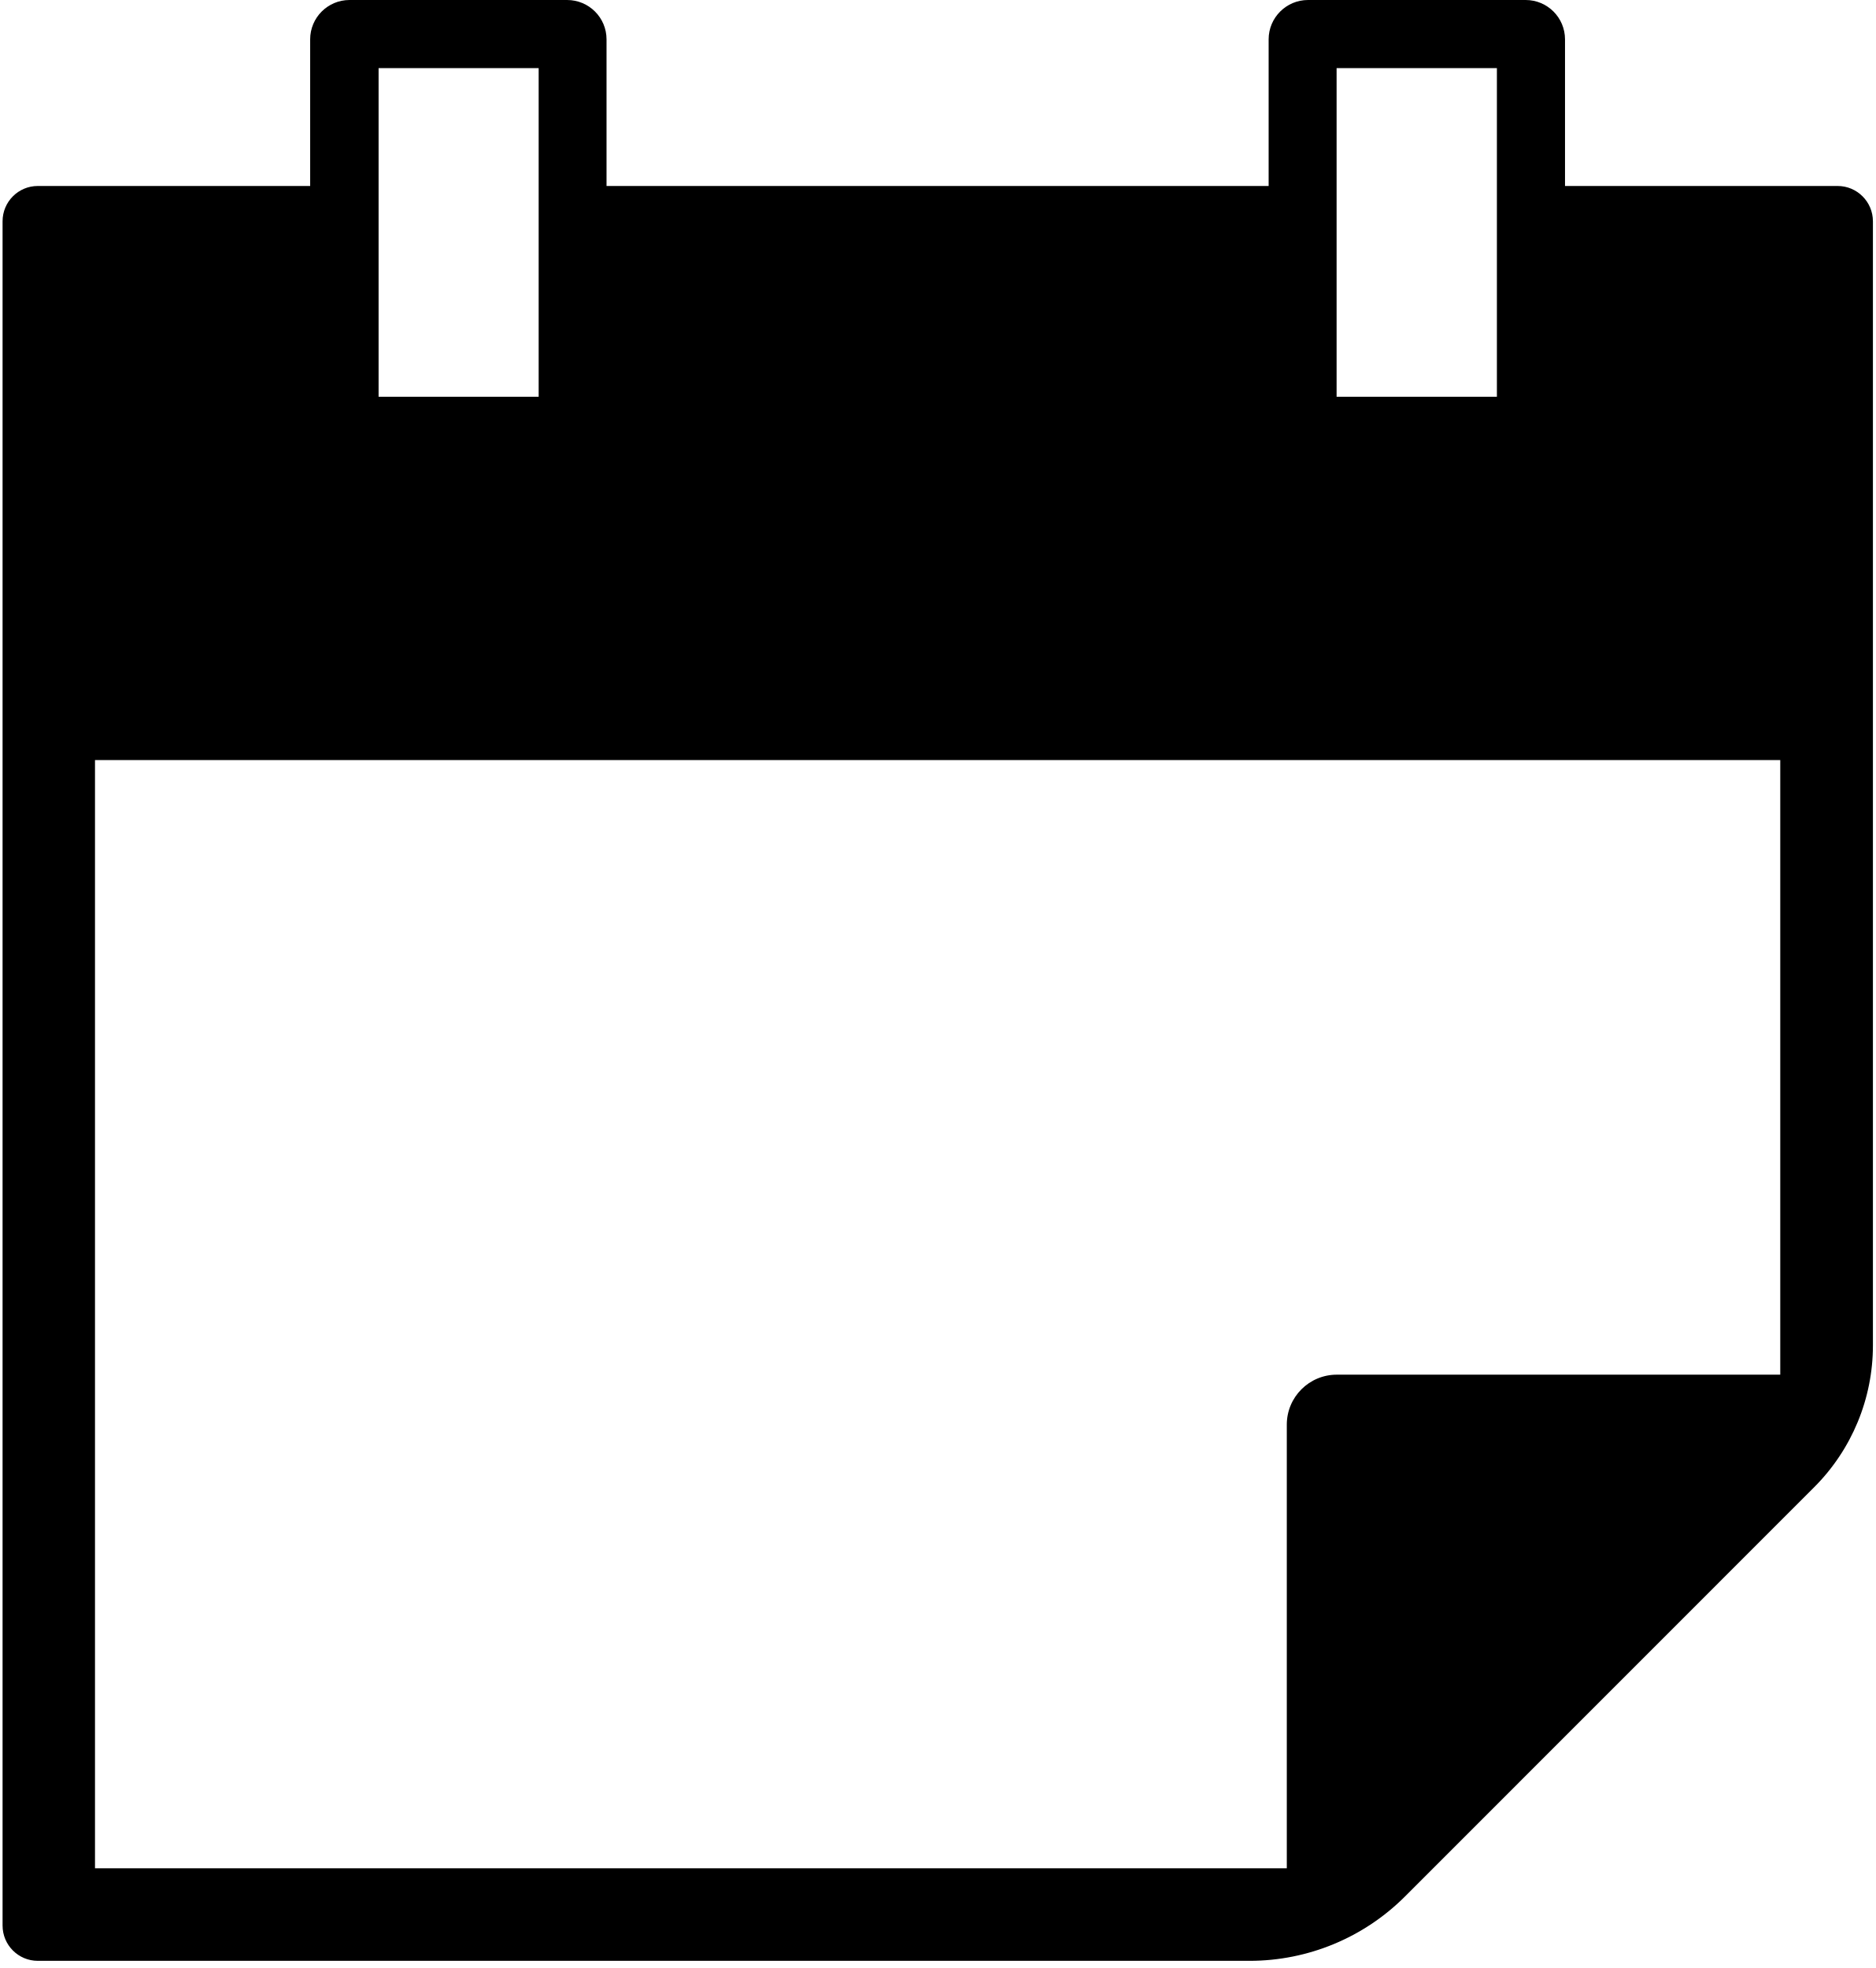
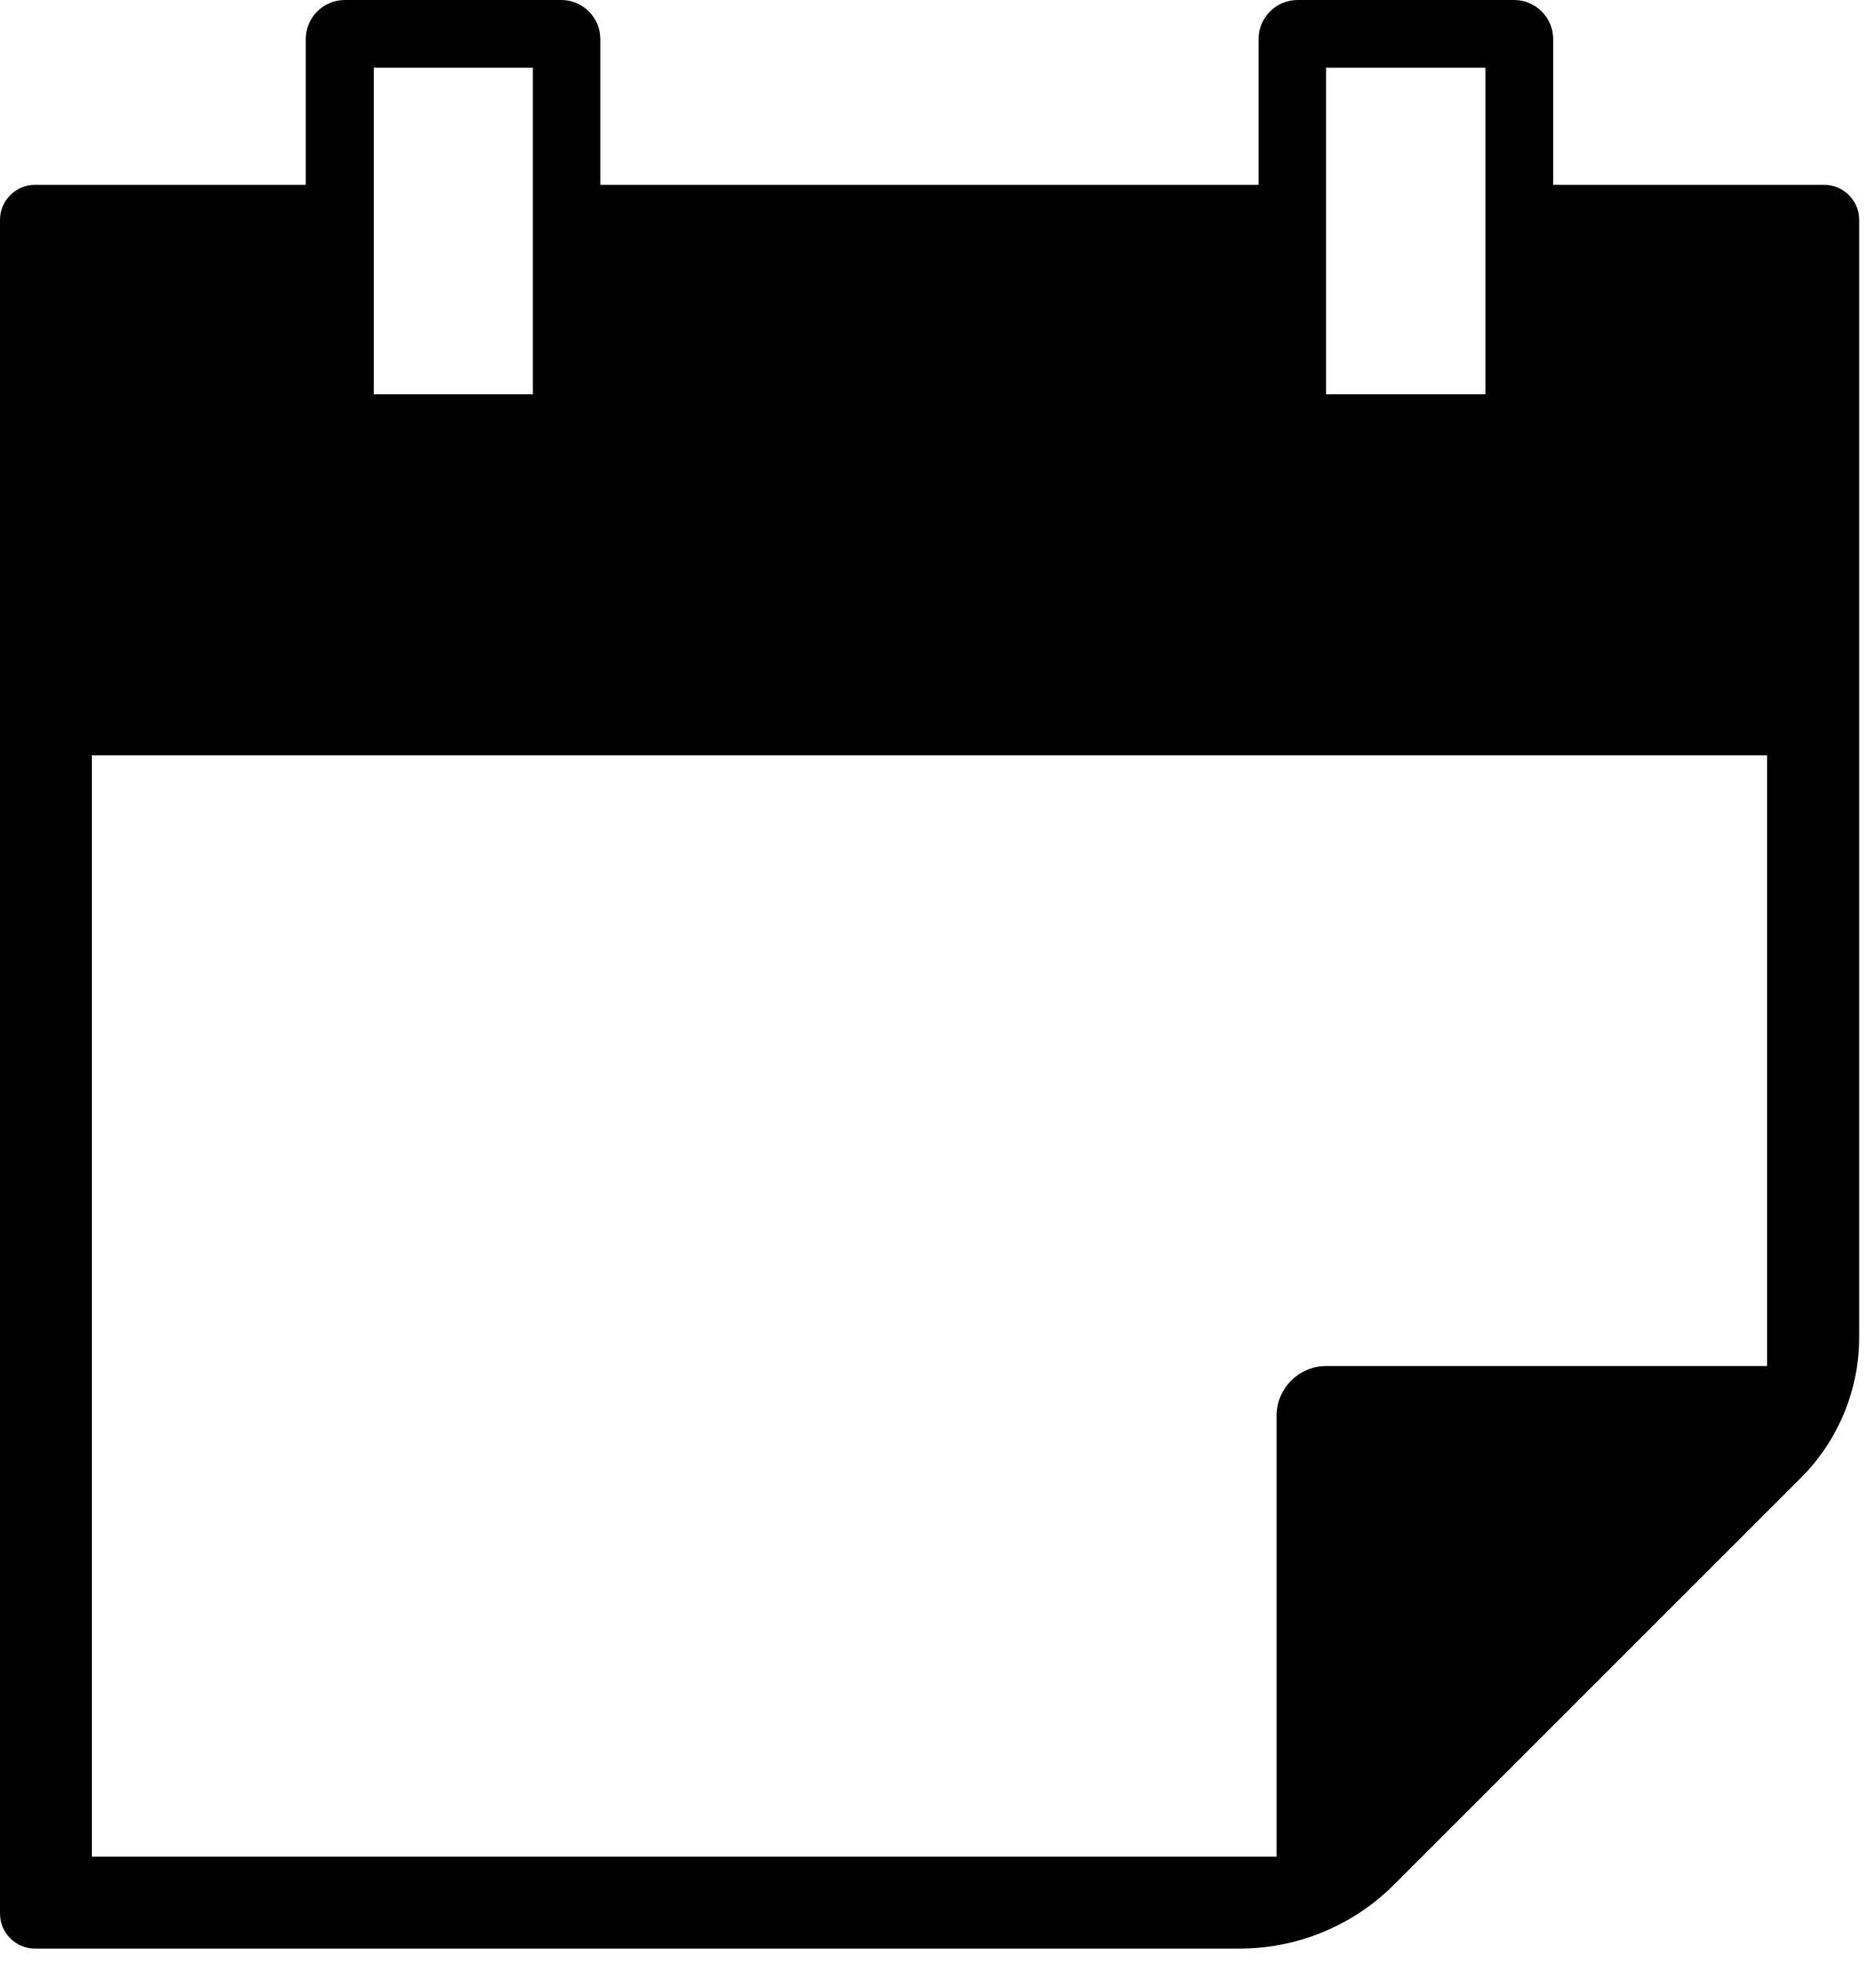
- <svg xmlns="http://www.w3.org/2000/svg" width="224px" height="235px" viewBox="0 0 224 235" version="1.1">
+ <svg xmlns="http://www.w3.org/2000/svg" width="86px" height="90px" viewBox="0 0 86 90" version="1.1">
  <defs />
  <g id="Page-1" stroke="none" stroke-width="1" fill="none" fill-rule="evenodd">
-     <path d="M186.869,22.208 L186.869,4.7 C186.869,2.104 184.766,0 182.169,0 L156.18,0 C153.593,0 151.48,2.104 151.48,4.7 L151.48,22.208 L72.423,22.208 L72.423,4.7 C72.423,2.104 70.32,0 67.714,0 L41.734,0 C39.138,0 37.035,2.104 37.035,4.7 L37.035,22.208 L4.513,22.208 C2.186,22.208 0.307,24.098 0.307,26.425 L0.307,229.928 C0.307,232.255 2.186,234.144 4.513,234.144 L149.21,234.144 C156.17,234.144 162.842,231.38 167.765,226.456 L216.627,177.581 C221.112,173.095 223.634,167.008 223.634,160.669 L223.634,26.425 C223.634,24.098 221.745,22.208 219.418,22.208 L186.869,22.208 L186.869,22.208 Z M159.595,8.135 L178.736,8.135 L178.736,47.376 L159.595,47.376 L159.595,8.135 Z M45.205,8.135 L64.318,8.135 L64.318,47.376 L45.205,47.376 L45.205,8.135 Z M153.649,170.117 L153.649,223.096 L11.343,223.096 L11.343,90.759 L212.57,90.759 L212.57,164.15 L159.623,164.15 C156.319,164.15 153.649,166.822 153.649,170.117 L153.649,170.117 Z" id="calendar" fill="#000000" />
+     <path d="M71.204,8.474 L71.204,1.794 C71.204,0.803 70.401,0 69.41,0 L59.492,0 C58.501,0 57.698,0.803 57.698,1.794 L57.698,8.474 L27.523,8.474 L27.523,1.794 C27.523,0.803 26.72,0 25.729,0 L15.811,0 C14.82,0 14.017,0.803 14.017,1.794 L14.017,8.474 L1.608,8.474 C0.72,8.474 0,9.194 0,10.082 L0,87.731 C0,88.619 0.72,89.339 1.608,89.339 L56.831,89.339 C59.487,89.339 62.034,88.284 63.911,86.406 L82.561,67.756 C84.272,66.045 85.233,63.725 85.233,61.305 L85.233,10.082 C85.233,9.194 84.513,8.474 83.625,8.474 L71.204,8.474 L71.204,8.474 Z M60.793,3.106 L68.098,3.106 L68.098,18.077 L60.793,18.077 L60.793,3.106 Z M17.135,3.106 L24.429,3.106 L24.429,18.077 L17.135,18.077 L17.135,3.106 Z M58.524,64.91 L58.524,85.122 L4.211,85.122 L4.211,34.63 L81.011,34.63 L81.011,62.63 L60.803,62.63 C59.544,62.63 58.524,63.651 58.524,64.91 L58.524,64.91 Z" id="Imported-Layers" fill="#000000" />
  </g>
</svg>
